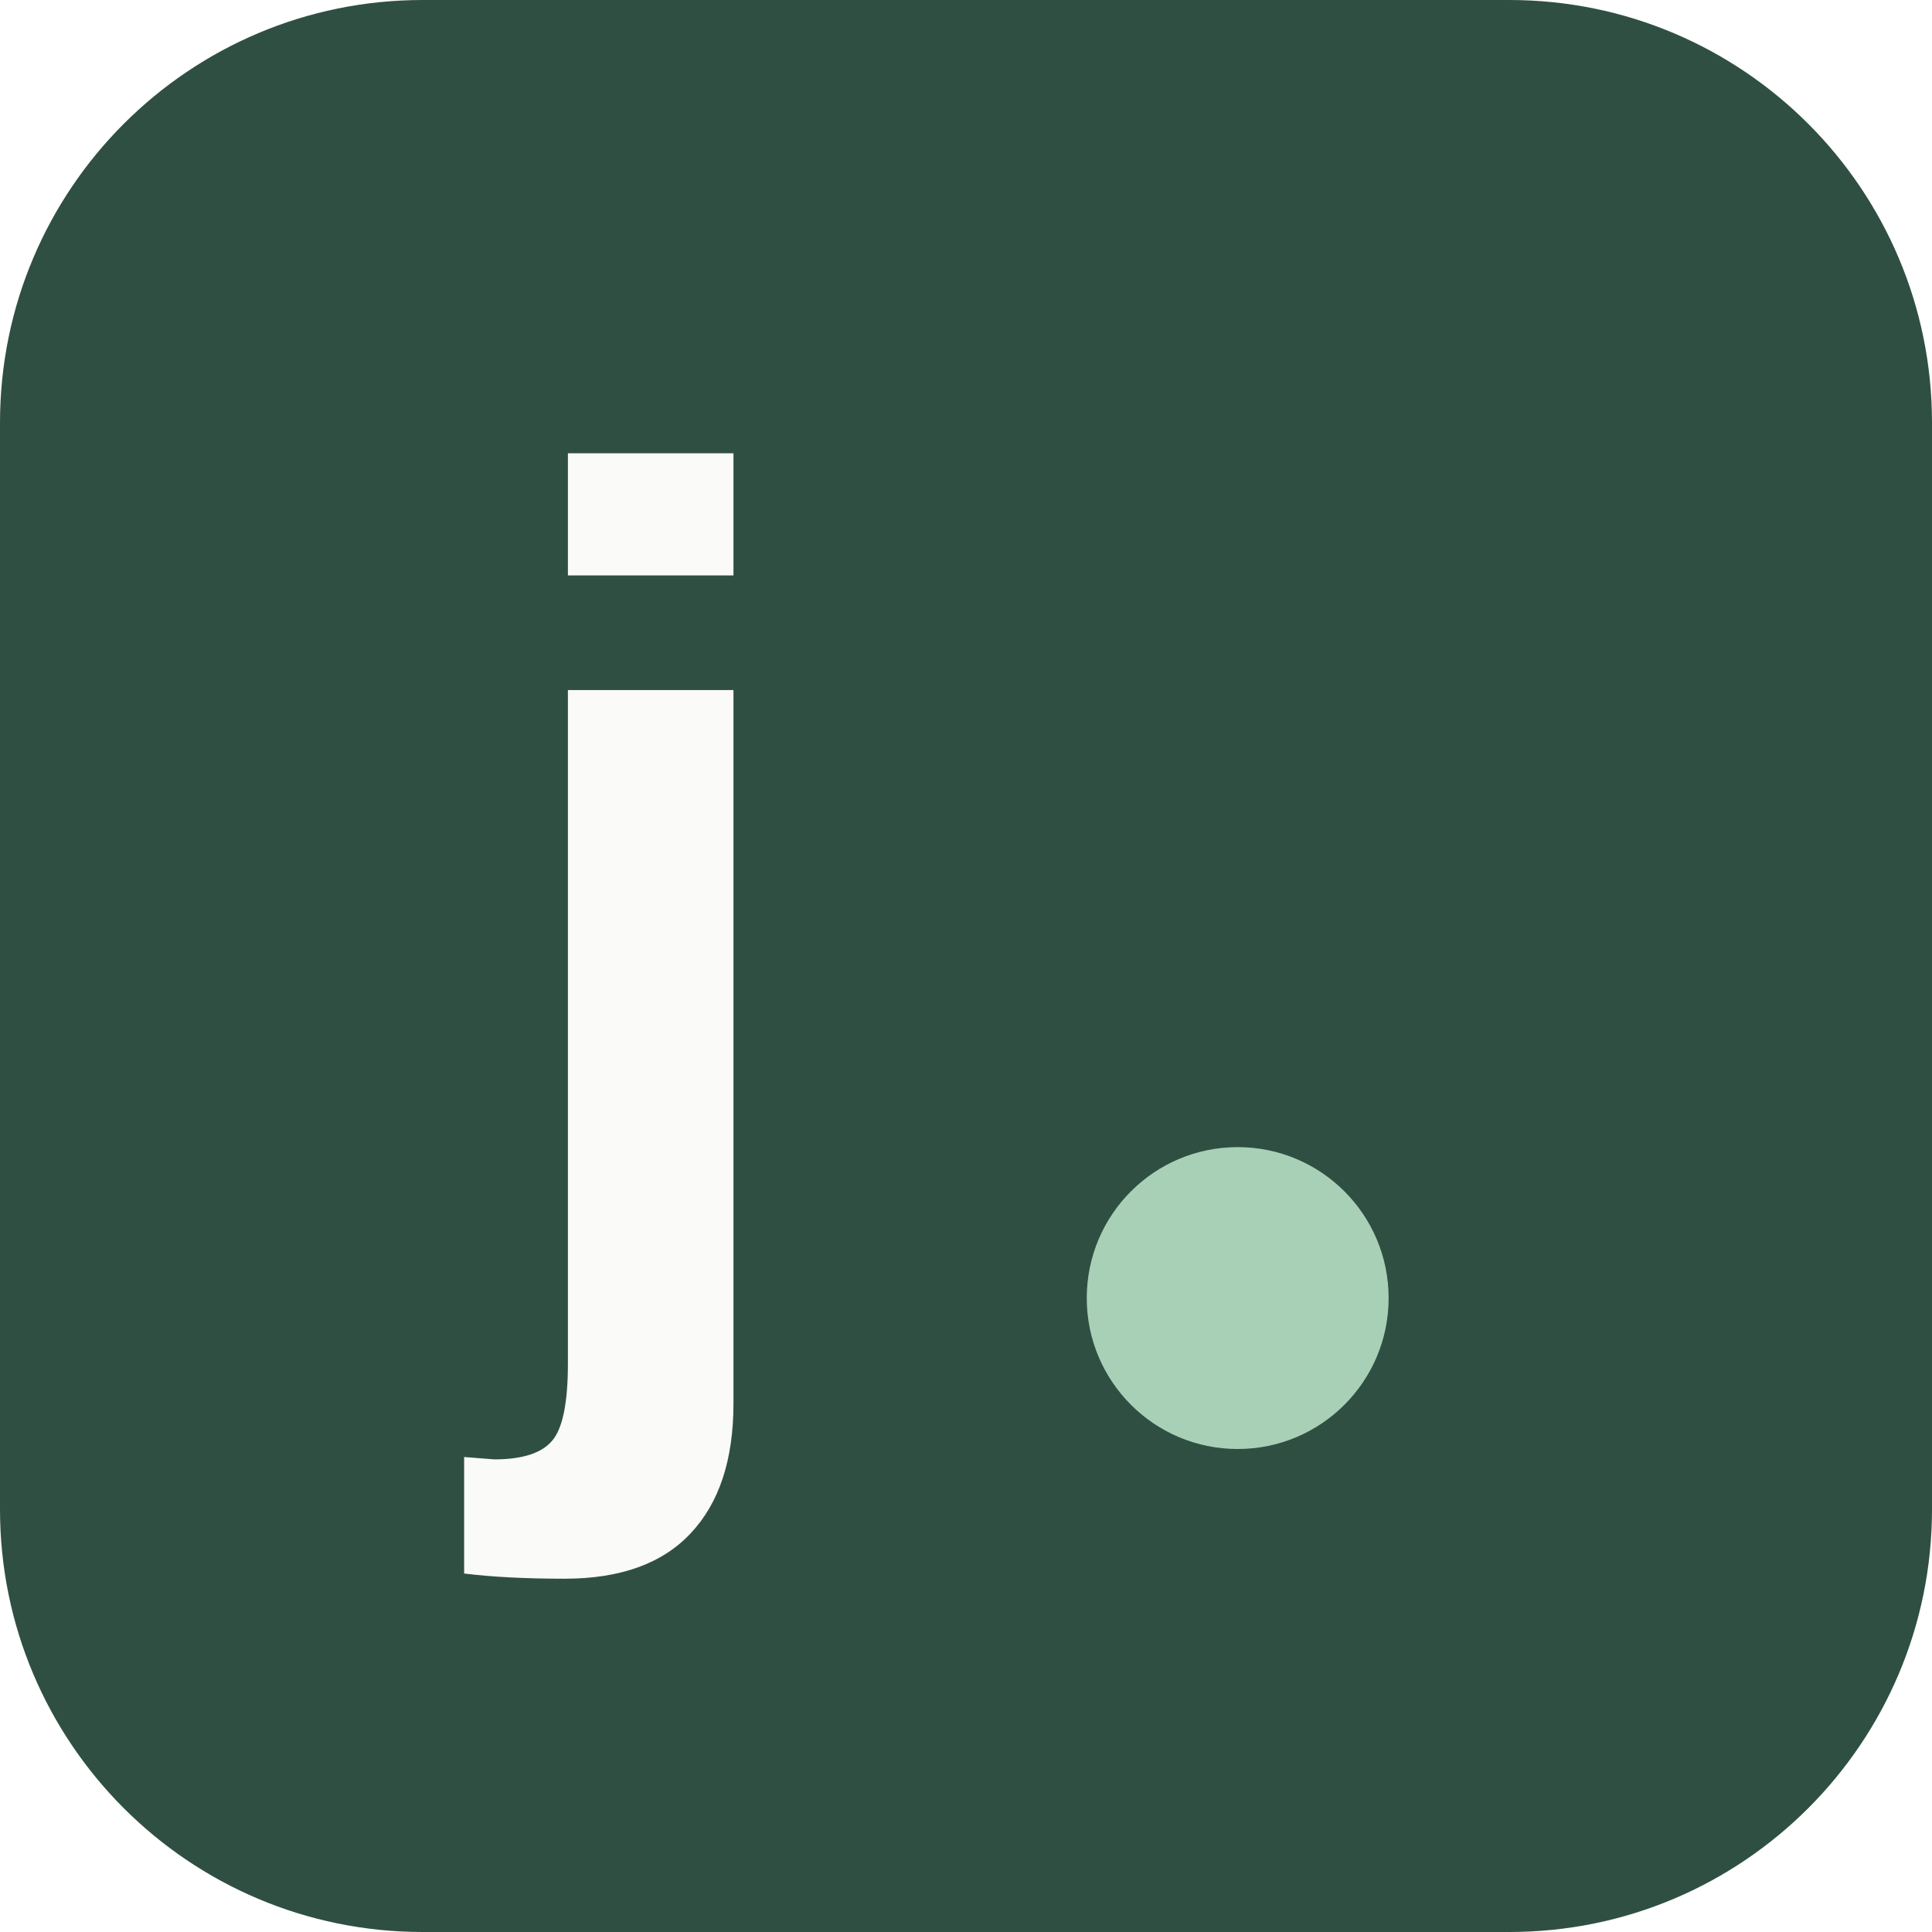
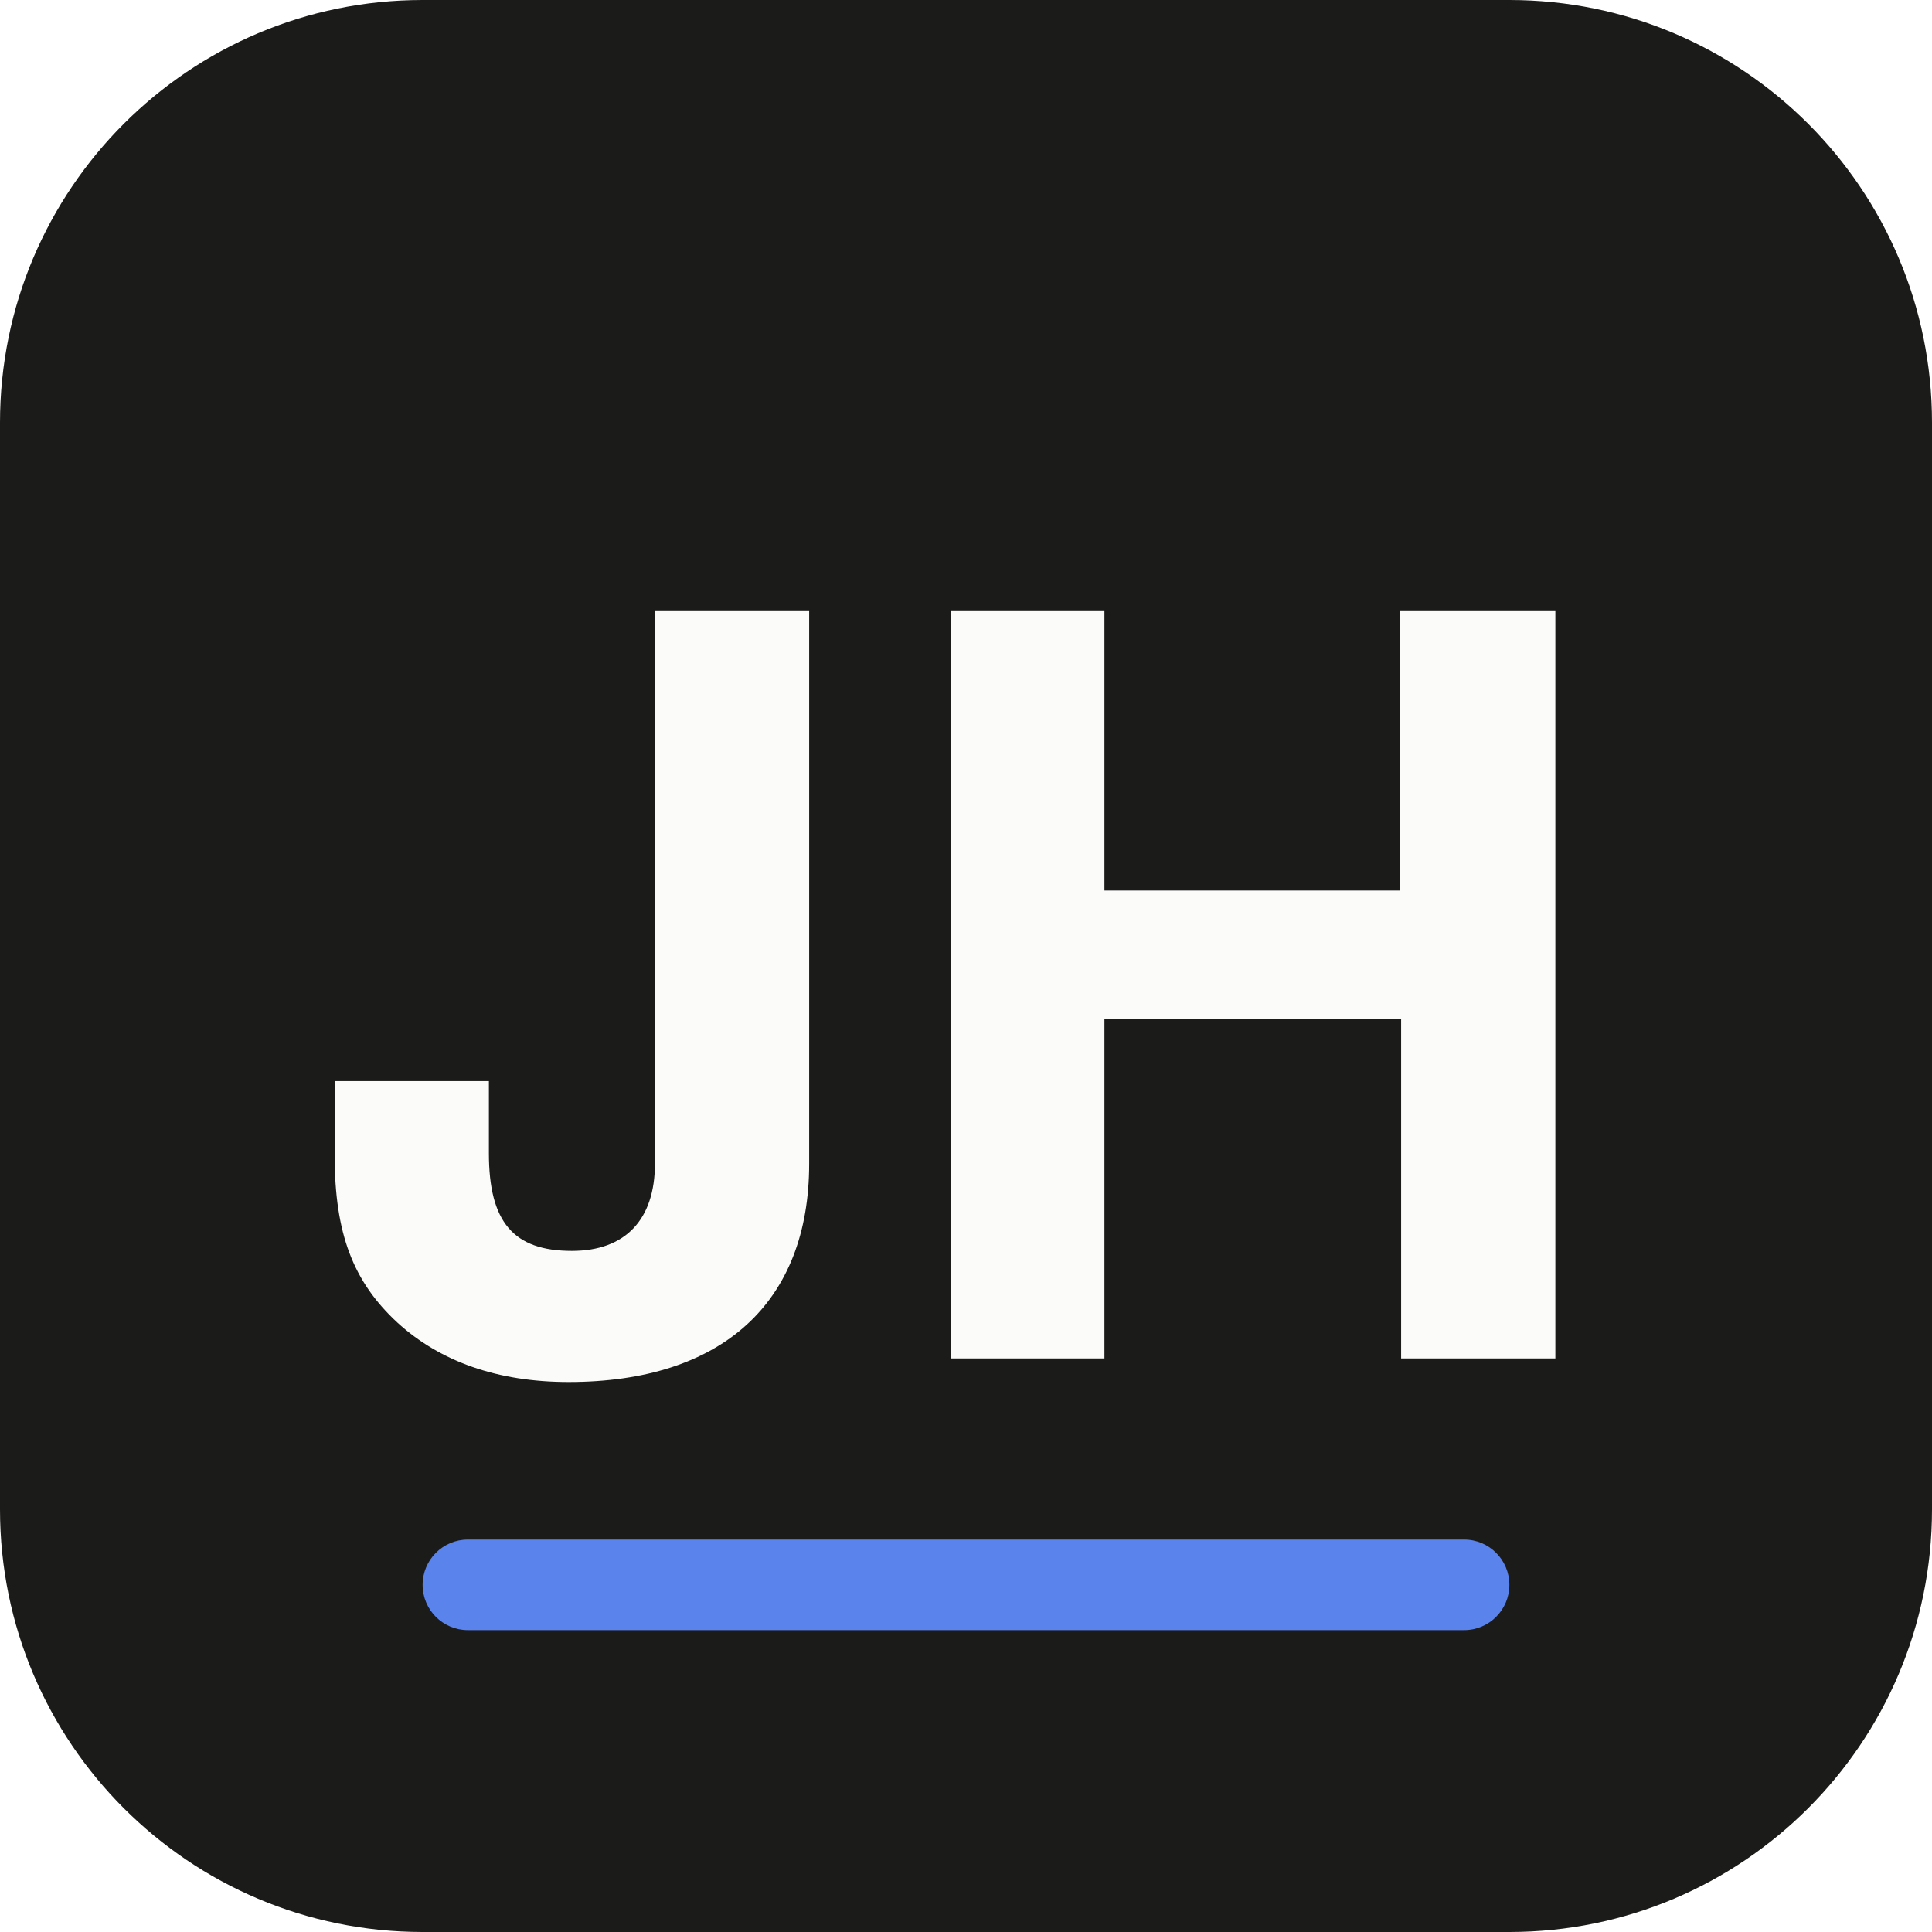
<svg xmlns="http://www.w3.org/2000/svg" viewBox="0 0 64 64">
-   <rect width="64" height="64" rx="14" fill="#304f43" />
-   <text x="16" y="44" font-family="Arial,Helvetica,sans-serif" font-weight="700" font-size="40" fill="#fafaf8">j</text>
-   <circle cx="41" cy="43" r="5" fill="#a8d0b7" />
+   <rect width="64" height="64" rx="14" fill="#1b1b1a" />
+   <text x="32" y="45" text-anchor="middle" font-family="-apple-system,Helvetica,Arial,sans-serif" font-weight="700" font-size="34" fill="#fbfbfa">JH</text>
+   <rect x="14" y="51" width="36" height="3" rx="1.5" fill="#5b83ec" />
</svg>
